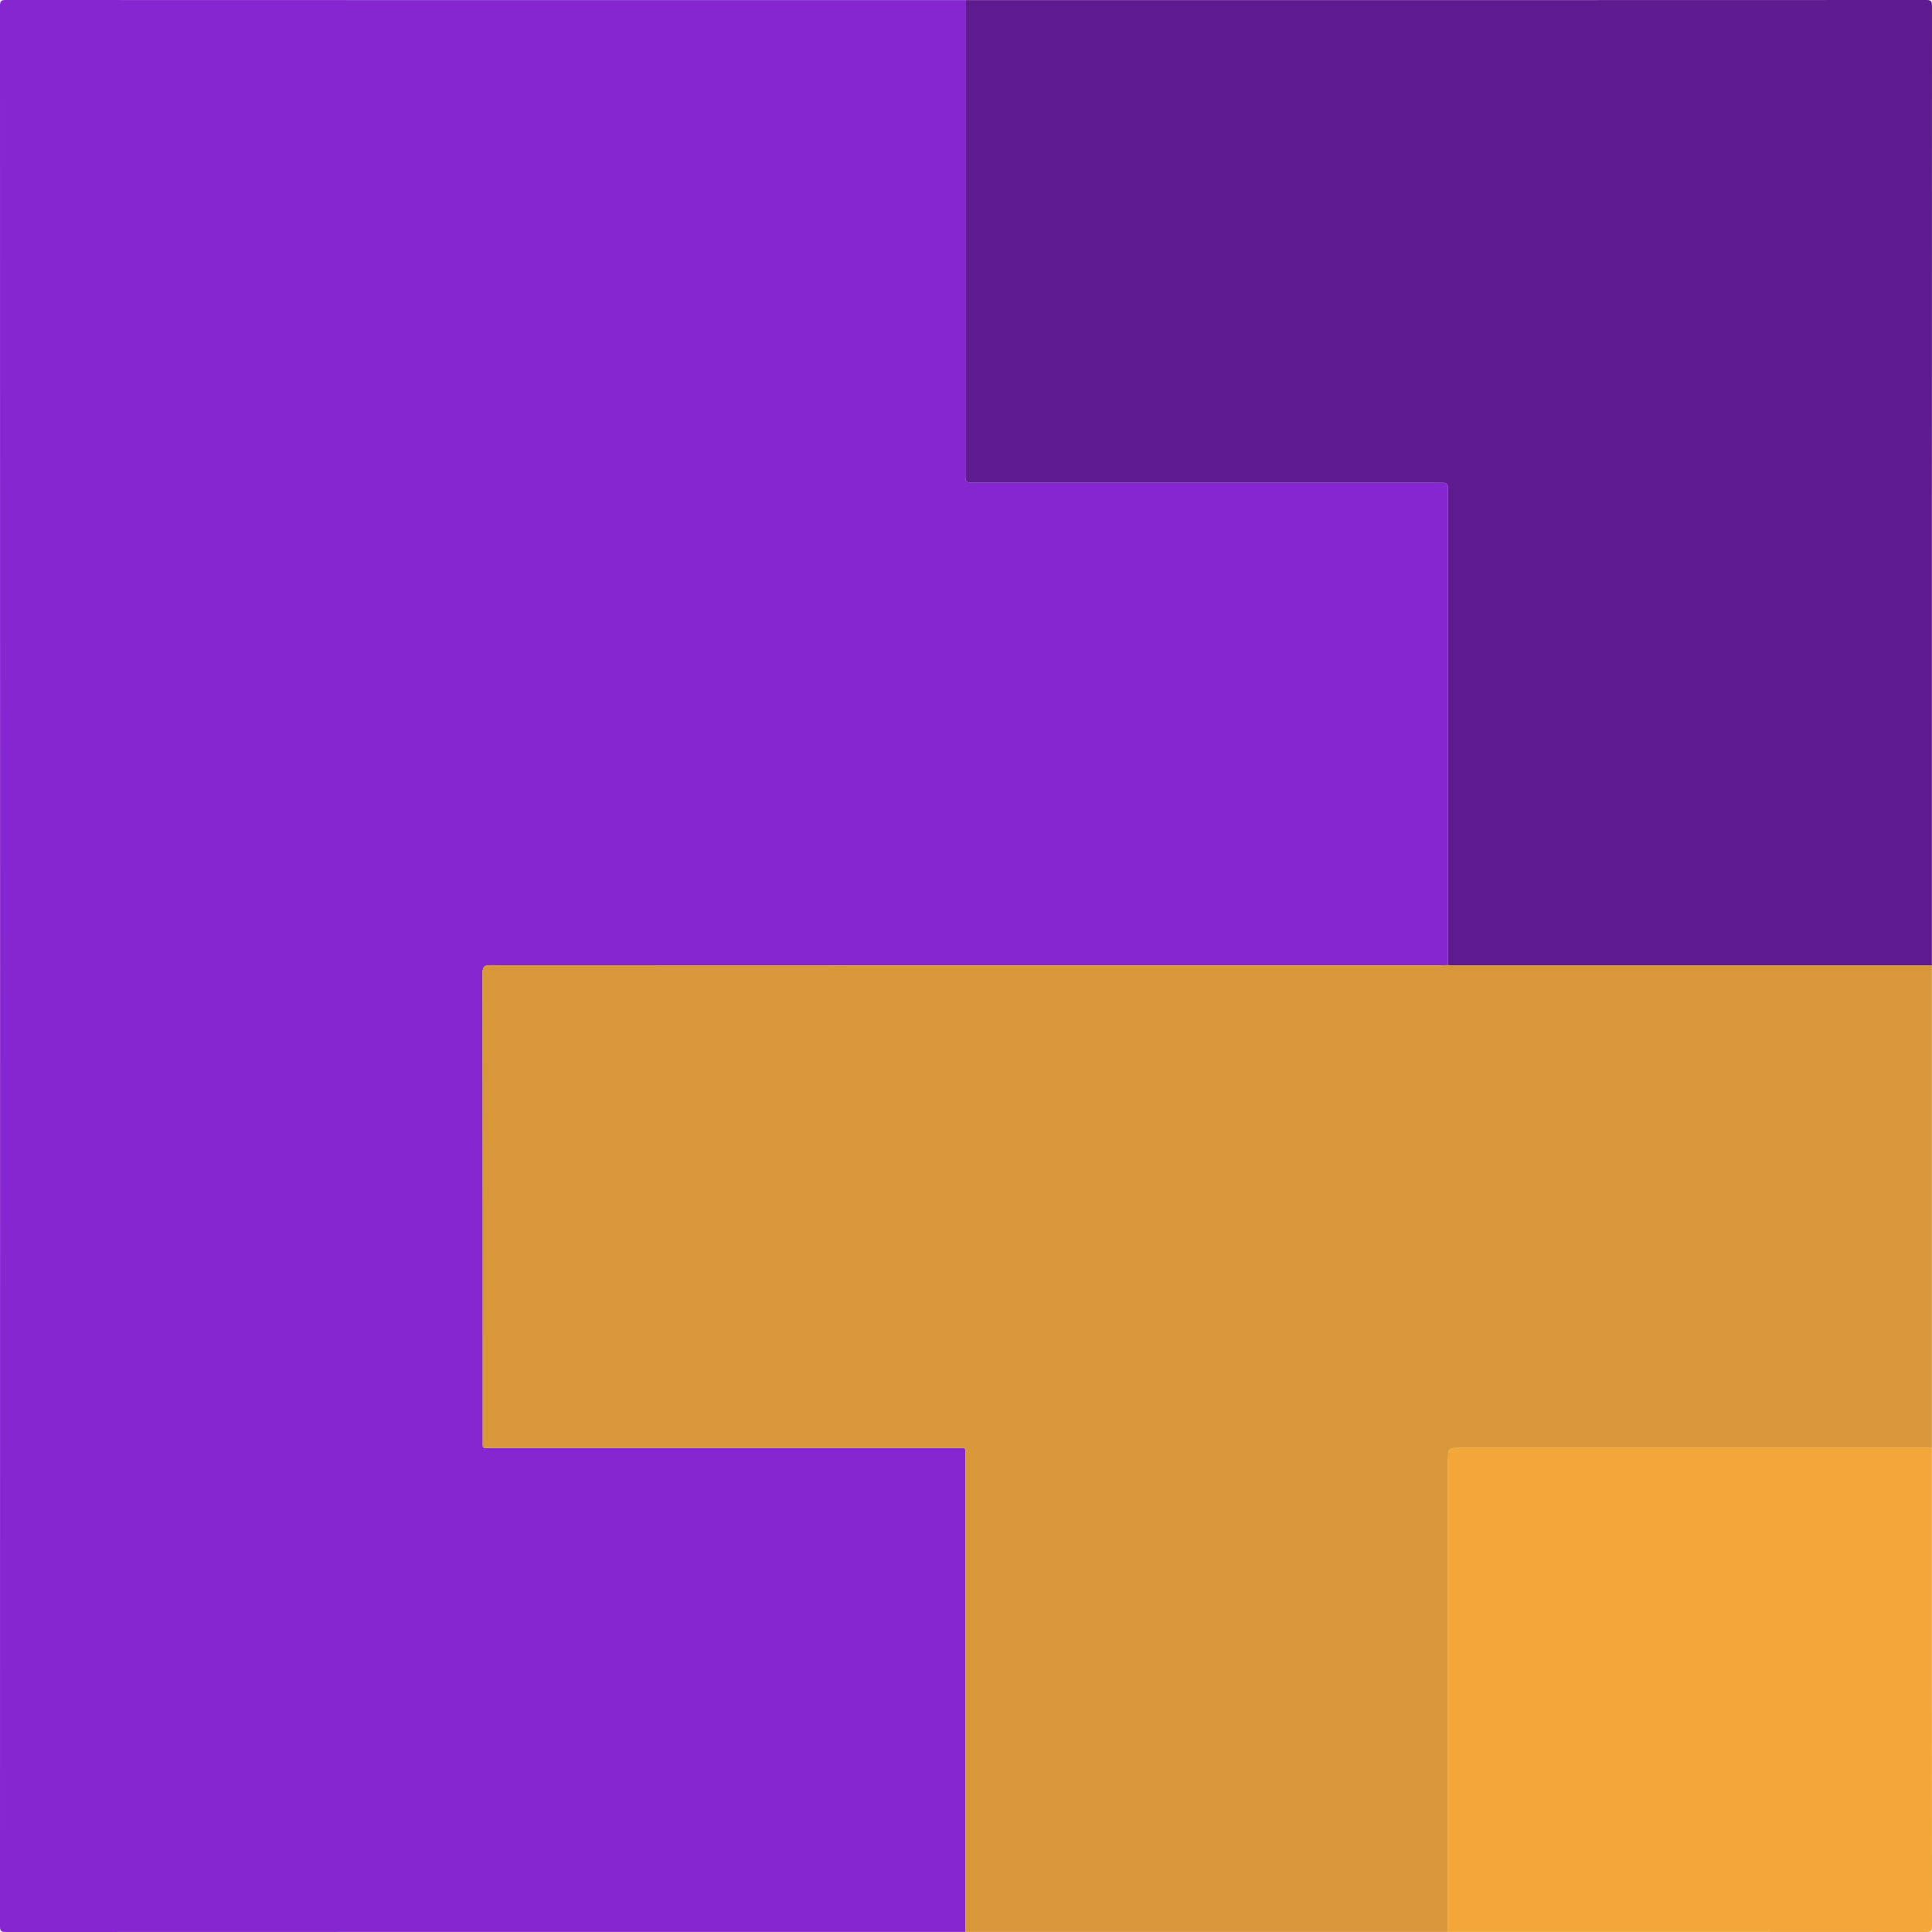
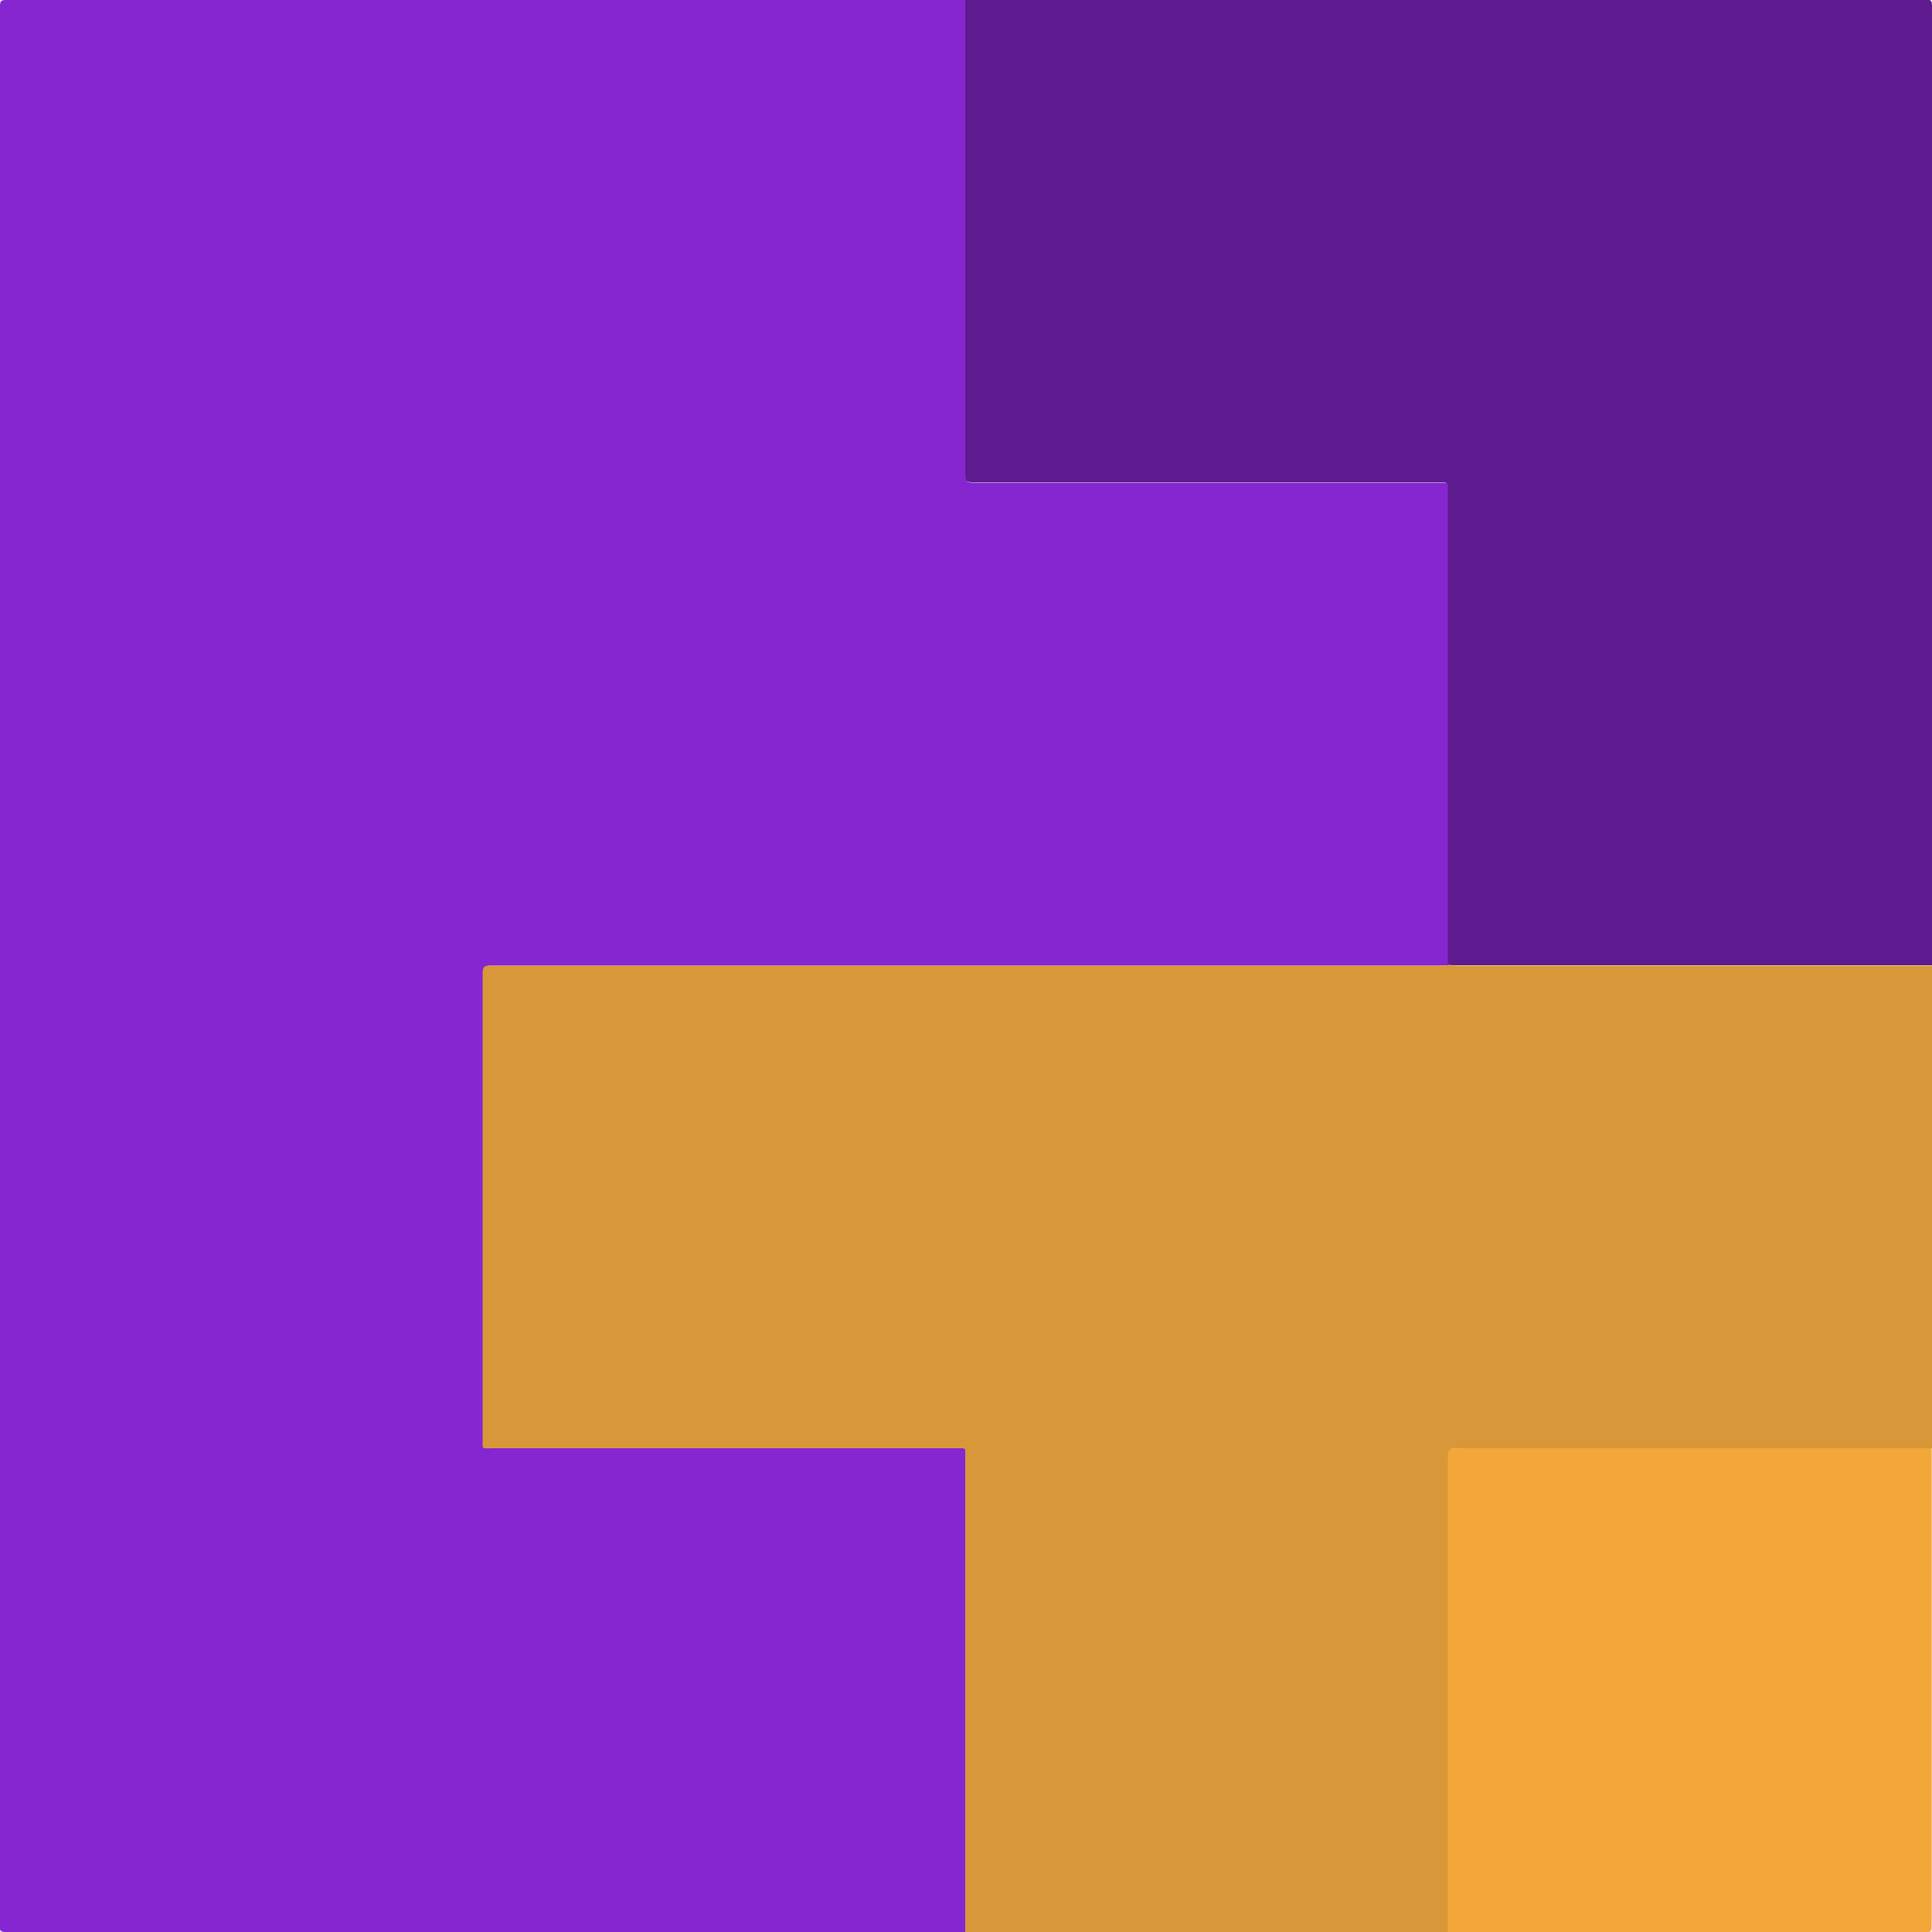
- <svg xmlns="http://www.w3.org/2000/svg" version="1.1" x="0px" y="0px" viewBox="0 0 512 512" style="enable-background:new 0 0 512 512;" xml:space="preserve">
+ <svg xmlns="http://www.w3.org/2000/svg" version="1.1" id="Ebene_1" x="0px" y="0px" viewBox="0 0 512 512" style="enable-background:new 0 0 512 512;" xml:space="preserve">
  <style type="text/css">
- 	.st0{fill:url(#bg_00000042010234869935549790000002893787302894127531_);}
- 	.st1{fill:#FFFFFF;}
- 	.st2{fill-rule:evenodd;clip-rule:evenodd;fill:#FFFFFF;}
- 	.st3{opacity:0.1;}
- 	.st4{fill:url(#bg_00000163048619459226294540000011519181179832670870_);}
- 	.st5{fill:url(#bg_00000059303151008587379570000017345793106550758813_);}
- 	.st6{fill:#FCFCFC;}
- 	.st7{fill:url(#bg_00000145743227189173869480000005970420449411411112_);}
- 	.st8{fill:url(#bg_00000065057662657793750700000013229580868709443734_);}
- 	.st9{fill-rule:evenodd;clip-rule:evenodd;fill:#FCCDD3;}
- 	.st10{filter:url(#Adobe_OpacityMaskFilter);}
- 	.st11{mask:url(#mask-2_00000079477019141398897970000007225647416667991979_);fill-rule:evenodd;clip-rule:evenodd;fill:#6534FF;}
- 	.st12{fill-rule:evenodd;clip-rule:evenodd;fill:#FEFEFE;}
- 	.st13{fill-rule:evenodd;clip-rule:evenodd;fill:#6534FF;}
- 	.st14{fill:#8526D1;}
- 	.st15{fill:#D89738;}
- 	.st16{fill:#5D1B8F;}
- 	.st17{fill:#F2A738;}
- 	.st18{fill-rule:evenodd;clip-rule:evenodd;fill:#F9F9F9;}
- 	.st19{fill-rule:evenodd;clip-rule:evenodd;fill:#040404;}
- 	.st20{fill:#FEFEFE;}
- 	.st21{fill:#F0E20A;}
- 	.st22{fill:#EFE20A;}
- 	.st23{fill:#A1DE44;}
- 	.st24{fill:#FCA433;}
- 	.st25{fill:#FCAC68;}
- 	.st26{fill:#F74D7B;}
- 	.st27{fill:#9FDD46;}
- 	.st28{fill:#67D1BB;}
- 	.st29{fill:#FAAC8C;}
- 	.st30{fill:#FDE723;}
- 	.st31{fill:#FBAB4C;}
- 	.st32{fill:#FEF532;}
- 	.st33{fill:#EDE622;}
- 	.st34{fill:#5BD0DD;}
- 	.st35{fill:#B96CAE;}
- 	.st36{fill:#FBB32B;}
- 	.st37{fill:#FA9262;}
- 	.st38{fill:#D5709D;}
- 	.st39{fill:#9763B8;}
- 	.st40{fill:#FBDD0F;}
- 	.st41{fill:#D0EC26;}
- 	.st42{fill:#FCA036;}
- 	.st43{fill:#FACF2B;}
- 	.st44{fill:#D4E52B;}
- 	.st45{fill:#FCD713;}
- 	.st46{fill:#FDB83D;}
- 	.st47{fill:#E9E227;}
- 	.st48{fill:#CB7896;}
- 	.st49{fill:#FCD415;}
- 	.st50{fill:#C1E72E;}
- 	.st51{fill:#B6DF3A;}
- 	.st52{fill:#C8DE37;}
- 	.st53{fill:#C277B4;}
- 	.st54{fill:#ACE339;}
- 	.st55{fill:#E79762;}
- 	.st56{fill:#E77982;}
- 	.st57{fill:#FCFA68;}
- 	.st58{fill:#F6C82A;}
- 	.st59{fill:#B46CB1;}
- 	.st60{fill:#E1CE32;}
- 	.st61{fill:#F2C02E;}
- 	.st62{fill:#F8DB26;}
- 	.st63{fill:#C97B9F;}
- 	.st64{fill:#E6F40D;}
- 	.st65{fill:#D8DC35;}
- 	.st66{fill:#FDB73F;}
- 	.st67{fill:#FB7759;}
- 	.st68{fill:#EDDA2D;}
- 	.st69{fill:#DA8878;}
- 	.st70{fill:#EABC6F;}
- 	.st71{fill:#FDFDC8;}
- 	.st72{fill:#E8B380;}
- 	.st73{fill:#D8DB09;}
- 	.st74{fill:#E4D52E;}
- 	.st75{fill:#FCC91B;}
- 	.st76{fill:#FEFB8B;}
- 	.st77{fill:#F9D515;}
- 	.st78{fill:#DEE528;}
- 	.st79{fill:#FBC82E;}
- 	.st80{fill:#C25CA6;}
- 	.st81{fill:#FBC331;}
- 	.st82{fill:#FBB53E;}
- 	.st83{fill:#FC8E47;}
- 	.st84{fill:#9D63B7;}
- 	.st85{fill:#86C591;}
- 	.st86{fill:#78DEA5;}
- 	.st87{fill:#FBFCA1;}
- 	.st88{fill:#D87F7F;}
- 	.st89{fill:#FDF747;}
- 	.st90{fill:#E2CD31;}
- 	.st91{fill:#91E38C;}
- 	.st92{fill:#C5DD36;}
- 	.st93{fill:#FBB342;}
- 	.st94{fill:#D2BC7F;}
- 	.st95{fill:#65D6CC;}
- 	.st96{fill:#D5D809;}
- 	.st97{fill:#AEC383;}
- 	.st98{fill:#FBBB23;}
- 	.st99{fill:#F9DA24;}
- 	.st100{fill:#F9AC4C;}
- 	.st101{fill:#FBBF59;}
- 	.st102{fill:#E68B69;}
- 	.st103{fill:#F3A451;}
- 	.st104{fill:#FBF00E;}
- 	.st105{fill:#C9F5A2;}
- 	.st106{fill:#F9B229;}
- 	.st107{fill:#E9C745;}
- 	.st108{fill:#A2A2A2;}
- 	.st109{fill:#FDF10E;}
- 	.st110{fill:#F0FC0D;}
- 	.st111{fill:#010100;}
- 	.st112{fill:#FC8355;}
- 	.st113{fill:#FC8D48;}
- 	.st114{fill:#FCBB23;}
- 	.st115{fill:#FB9854;}
- 	.st116{fill:#FA6886;}
- 	.st117{fill:#FB6D6E;}
- 	.st118{fill:#E95790;}
- 	.st119{fill:#FB5D67;}
- 	.st120{fill:#6FCDA1;}
- 	.st121{fill:#79D278;}
- 	.st122{fill:#020101;}
- 	.st123{fill:#FAFD23;}
- 	.st124{fill:#E2FE38;}
- 	.st125{fill:#141304;}
- 	.st126{fill:#CB5DA2;}
- 	.st127{fill:#B063B1;}
- 	.st128{fill:#FC8D76;}
- 	.st129{fill:#E96F92;}
- 	.st130{fill:#FC8353;}
- 	.st131{fill:#FC8B4B;}
- 	.st132{fill:#FB7A86;}
- 	.st133{fill:#E3FD7C;}
- 	.st134{fill:#D8BF73;}
- 	.st135{fill:#DECA58;}
- 	.st136{fill:#B6EB2D;}
- 	.st137{fill:#C0D847;}
- 	.st138{fill:#A2E749;}
- 	.st139{fill:#BAF35A;}
- 	.st140{fill:#B6F180;}
- 	.st141{fill:#D8FB1A;}
- 	.st142{fill:#D6FA18;}
- 	.st143{fill:#FB736E;}
- 	.st144{fill:#96DE4B;}
- 	.st145{fill:#75CF83;}
- 	.st146{fill:#A2C87B;}
- 	.st147{fill:#8EDD54;}
- 	.st148{fill:#BDEF28;}
- 	.st149{fill:#B8EE29;}
+ 	.st0{fill:#8526D1;}
+ 	.st1{fill:#D89738;}
+ 	.st2{fill:#5D1B8F;}
+ 	.st3{fill:#F2A738;}
</style>
-   <g id="MIVA:SYMM">
- </g>
-   <g id="MIVA-FRACTION">
- </g>
-   <g id="FRACTION-MIVA">
- </g>
-   <g id="MIVA-HNY">
- </g>
-   <g id="MIVA-WXDAI">
- </g>
-   <g id="zeroalpha">
- </g>
-   <g id="POAP">
- </g>
  <g id="pixeth">
    <g>
-       <path class="st14" d="M255.829,511.968c-84.754,0-169.509-0.003-254.263,0.032    C0.288,512-0,511.712,0,510.433C0.033,340.811,0.033,171.189,0,1.567    C-0,0.288,0.288-0.001,1.566,0C86.321,0.035,171.075,0.032,255.829,0.032    c0,41.709-0,83.417,0,125.126c0,2.771,0.002,2.773,2.807,2.773    c40.686,0,81.371,0,122.057,0.001c0.625,0,1.25,0.016,1.875,0.019    c0.773,0.005,1.139,0.4,1.141,1.162c0.002,0.568,0.018,1.136,0.018,1.704    c0.001,41.652,0,83.303,0,124.955c-0.795,0.019-1.589,0.054-2.384,0.054    c-83.773,0.003-167.545,0.008-251.318-0.038c-1.719-0.001-2.139,0.412-2.136,2.134    c0.053,41.204,0.039,82.409,0.047,123.613c0,2.475-0.321,2.187,2.162,2.187    c41.147,0.007,82.295,0.003,123.442,0.01c2.609,0.001,2.283-0.324,2.284,2.236    C255.831,427.969,255.829,469.968,255.829,511.968z" />
-       <path class="st15" d="M255.829,511.968c0-42,0.002-83.999-0.005-125.999    c-0-2.56,0.326-2.235-2.284-2.236c-41.147-0.007-82.295-0.003-123.442-0.01    c-2.483-0-2.161,0.287-2.162-2.187c-0.008-41.204,0.006-82.409-0.047-123.613    c-0.002-1.722,0.417-2.135,2.136-2.134c83.773,0.046,167.545,0.041,251.318,0.038    c0.795-0,1.589-0.035,2.384-0.054c0.794,0.019,1.588,0.054,2.382,0.054    c41.953,0.003,83.906,0.002,125.859,0.002c0,42.633,0,85.266,0,127.899c-1.077,0-2.154,0-3.231,0    c-40.529,0-81.058,0-121.587,0c-3.422,0-3.422,0-3.422,3.422    c-0,41.606-0,83.212-0,124.818C341.095,511.968,298.462,511.968,255.829,511.968z" />
-       <path class="st16" d="M511.968,255.829c-41.953,0-83.906,0-125.859-0.002    c-0.794-0-1.588-0.035-2.382-0.054c0-41.652,0.001-83.303,0-124.955    c0-0.568-0.016-1.136-0.018-1.704c-0.002-0.762-0.369-1.158-1.141-1.162    c-0.625-0.004-1.25-0.019-1.875-0.019c-40.686-0.001-81.371-0.001-122.057-0.001    c-2.804-0-2.807-0.002-2.807-2.773c-0.001-41.709-0-83.417-0-125.126    c84.868,0,169.736,0.003,254.604-0.032c1.279-0.001,1.567,0.288,1.567,1.567    C511.964,86.321,511.968,171.075,511.968,255.829z" />
-       <path class="st17" d="M383.728,511.968c0-41.606-0-83.212,0-124.818    c0-3.422,0-3.422,3.422-3.422c40.529-0,81.058-0,121.587-0c1.077,0,2.154,0,3.231,0    c0,42.235-0.007,84.47,0.032,126.705c0.001,1.279-0.288,1.568-1.567,1.567    C468.198,511.961,425.963,511.968,383.728,511.968z" />
+       <path class="st0" d="M255.8,512c-84.8,0-169.5,0-254.3,0c-1.3,0-1.6-0.3-1.6-1.6C0,340.8,0,171.2,0,1.6C0,0.3,0.3,0,1.6,0    c84.8,0,169.5,0,254.3,0c0,41.7,0,83.4,0,125.1c0,2.8,0,2.8,2.8,2.8c40.7,0,81.4,0,122.1,0c0.6,0,1.2,0,1.9,0    c0.8,0,1.1,0.4,1.1,1.2c0,0.6,0,1.1,0,1.7c0,41.7,0,83.3,0,125c-0.8,0-1.6,0.1-2.4,0.1c-83.8,0-167.5,0-251.3,0    c-1.7,0-2.1,0.4-2.1,2.1c0.1,41.2,0,82.4,0,123.6c0,2.5-0.3,2.2,2.2,2.2c41.1,0,82.3,0,123.4,0c2.6,0,2.3-0.3,2.3,2.2    C255.8,428,255.8,470,255.8,512z" />
+       <path class="st1" d="M255.8,512c0-42,0-84,0-126c0-2.6,0.3-2.2-2.3-2.2c-41.1,0-82.3,0-123.4,0c-2.5,0-2.2,0.3-2.2-2.2    c0-41.2,0-82.4,0-123.6c0-1.7,0.4-2.1,2.1-2.1c83.8,0,167.5,0,251.3,0c0.8,0,1.6,0,2.4-0.1c0.8,0,1.6,0.1,2.4,0.1    c42,0,83.9,0,125.9,0c0,42.6,0,85.3,0,127.9c-1.1,0-2.2,0-3.2,0c-40.5,0-81.1,0-121.6,0c-3.4,0-3.4,0-3.4,3.4    c0,41.6,0,83.2,0,124.8C341.1,512,298.5,512,255.8,512z" />
+       <path class="st2" d="M512,255.8c-42,0-83.9,0-125.9,0c-0.8,0-1.6,0-2.4-0.1c0-41.7,0-83.3,0-125c0-0.6,0-1.1,0-1.7    c0-0.8-0.4-1.2-1.1-1.2c-0.6,0-1.2,0-1.9,0c-40.7,0-81.4,0-122.1,0c-2.8,0-2.8,0-2.8-2.8c0-41.7,0-83.4,0-125.1    c84.9,0,169.7,0,254.6,0c1.3,0,1.6,0.3,1.6,1.6C512,86.3,512,171.1,512,255.8z" />
+       <path class="st3" d="M383.7,512c0-41.6,0-83.2,0-124.8c0-3.4,0-3.4,3.4-3.4c40.5,0,81.1,0,121.6,0c1.1,0,2.2,0,3.2,0    c0,42.2,0,84.5,0,126.7c0,1.3-0.3,1.6-1.6,1.6C468.2,512,426,512,383.7,512z" />
    </g>
  </g>
-   <g id="xDaiTigers">
- </g>
-   <g id="Fraction_Early">
- </g>
-   <g id="CryptoStamp">
- </g>
</svg>
